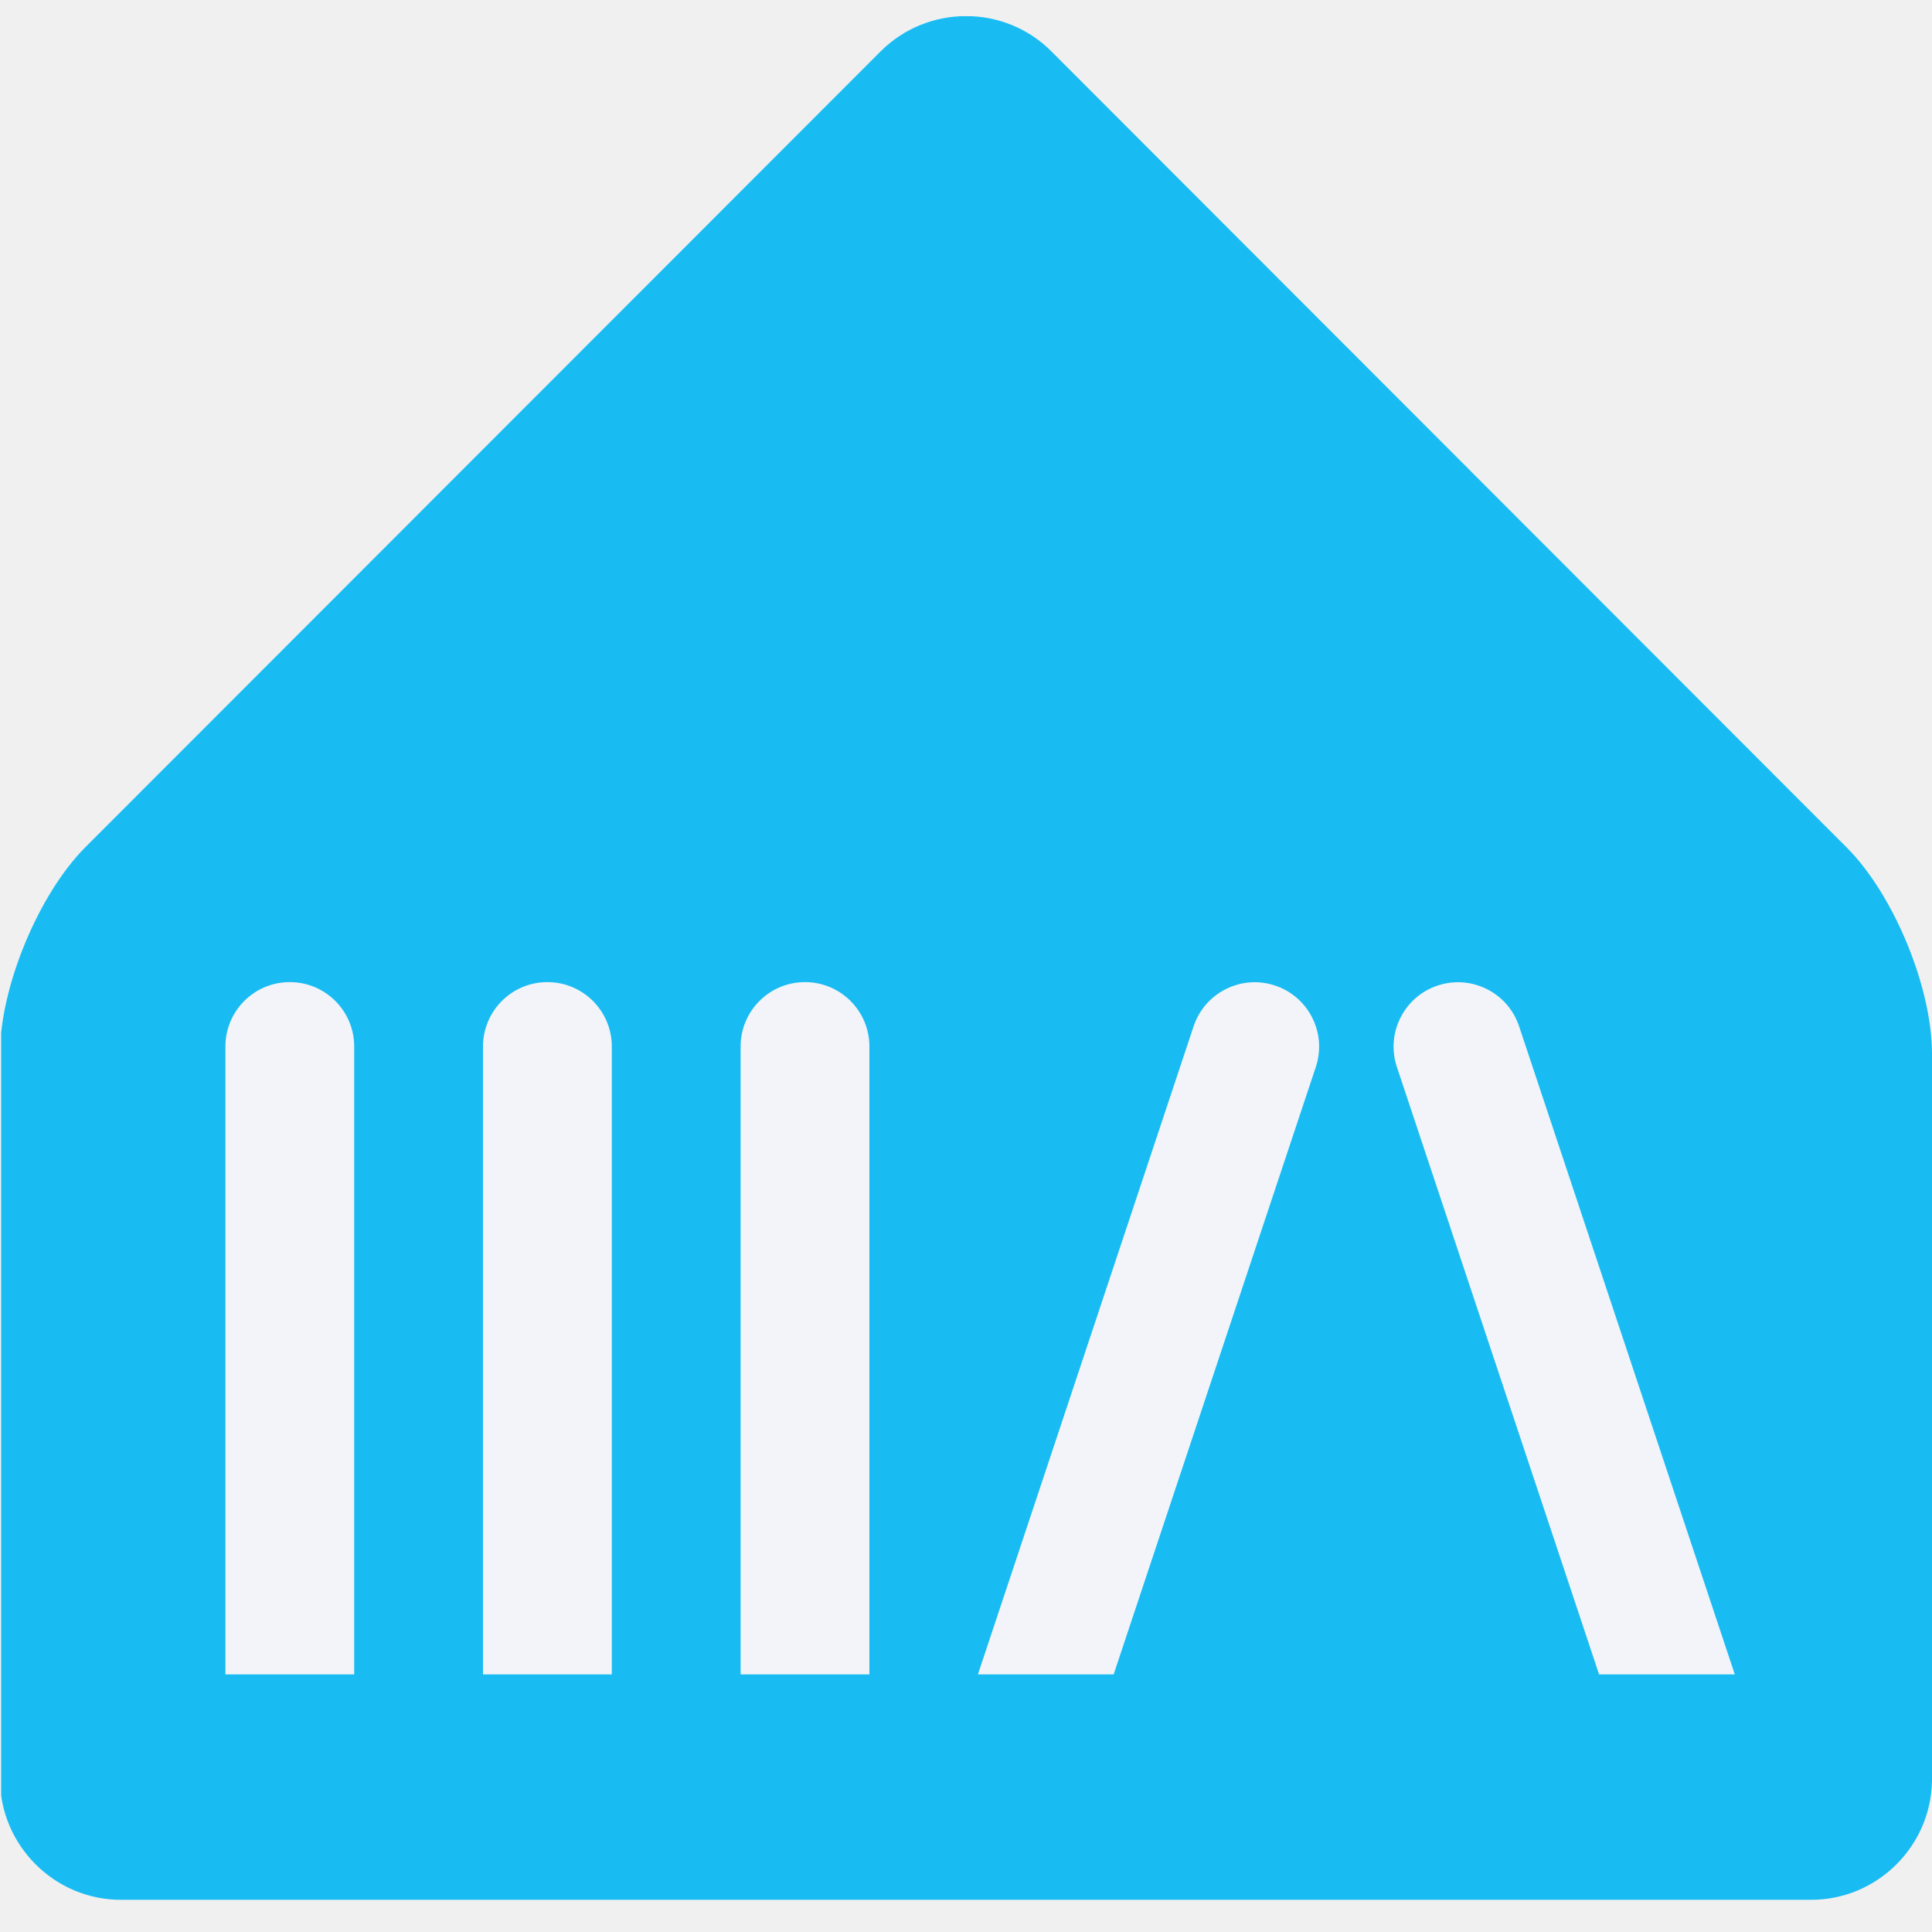
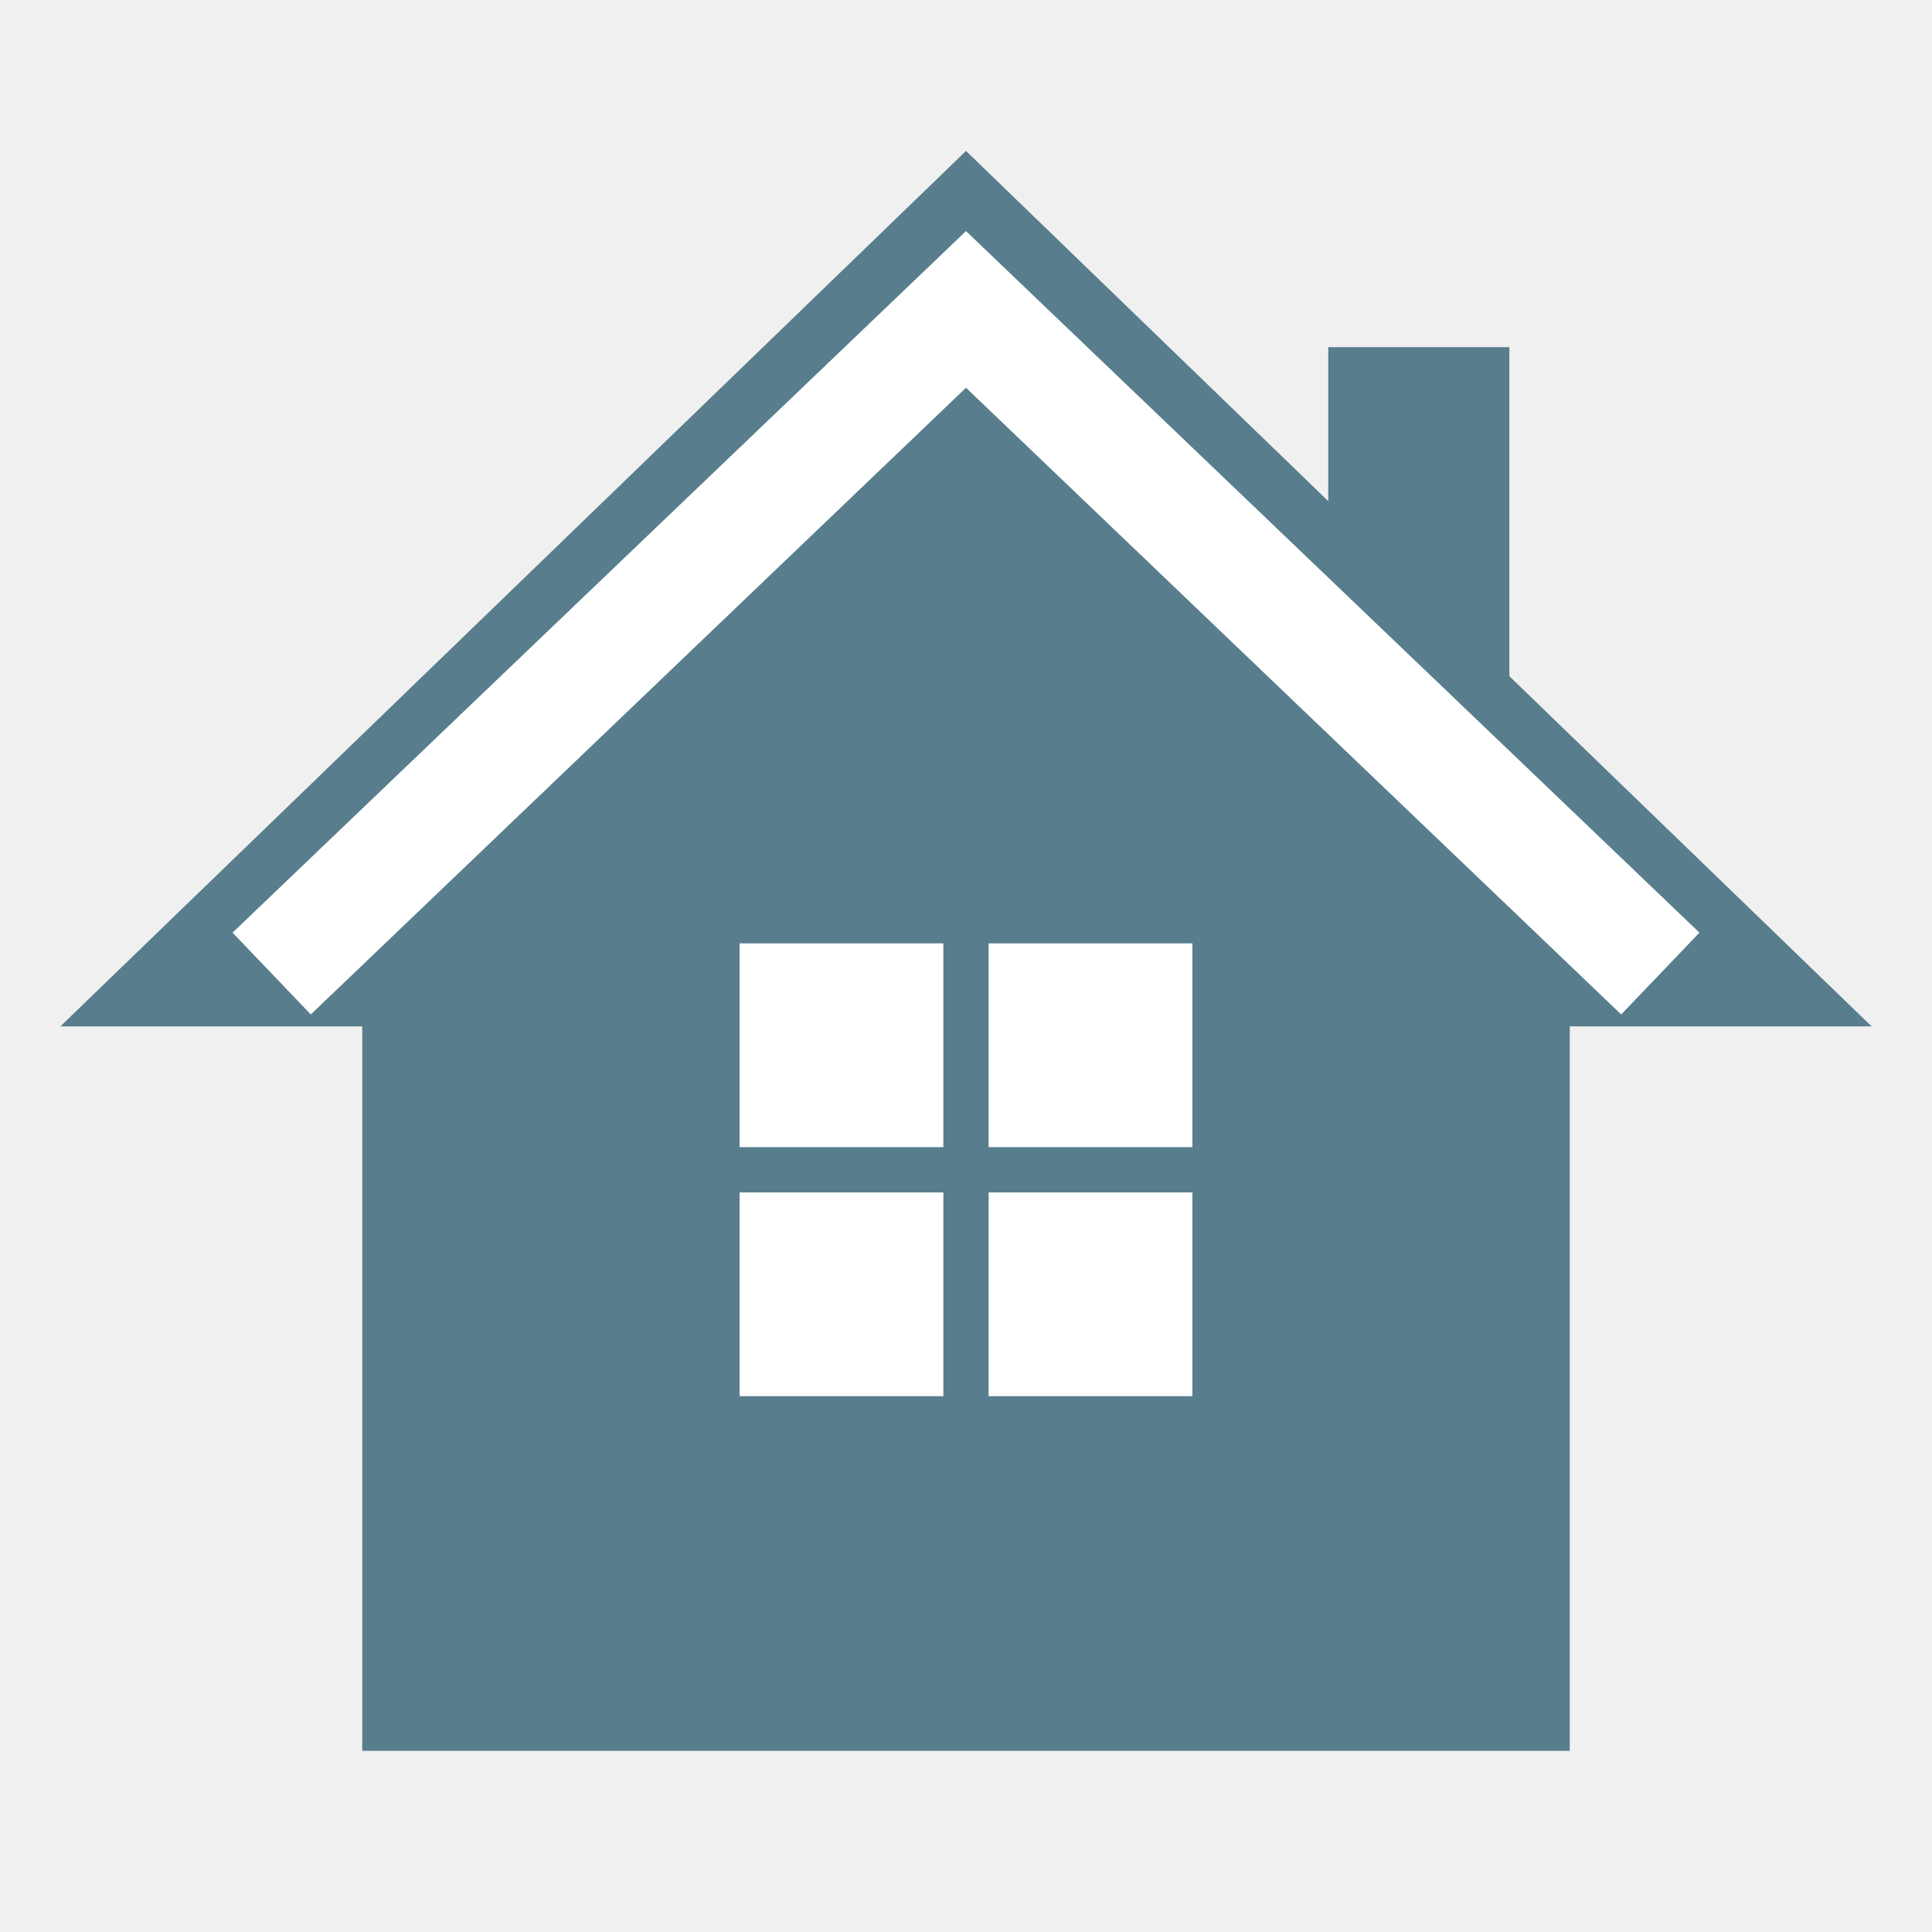
- <svg xmlns="http://www.w3.org/2000/svg" width="240" height="240" viewBox="0 0 240 240" fill="none" version="1.1" id="svg18">
-   <g clip-path="url(#clipPath19)" id="g17" transform="translate(0,2)">
-     <path d="m 109.394,4.381 c 5.848,-5.842 15.394,-5.842 21.212,0 l 98.788,98.888 c 5.848,5.842 10.606,17.374 10.606,25.638 v 90.11 l -0.005,0.356 c -0.206,8.086 -6.881,14.628 -14.995,14.628 H 15 C 6.758,234.001 2.40473e-5,227.22 0,218.987 v -90.11 c 1.20331e-4,-8.264 4.788,-19.796 10.606,-25.638 z" fill="#f2f4f9" id="path1" />
-     <path d="m 109.394,4.381 c 5.848,-5.842 15.394,-5.842 21.212,0 l 98.788,98.888 c 5.848,5.842 10.606,17.374 10.606,25.638 v 90.11 l -0.005,0.356 c -0.206,8.086 -6.881,14.628 -14.995,14.628 H 15 C 6.758,234.001 2.40473e-5,227.22 0,218.987 v -90.11 c 1.20331e-4,-8.264 4.788,-19.796 10.606,-25.638 z M 36,120.001 c -4.418,0 -8,3.581 -8,8 v 78 h 16 v -78 c 0,-4.419 -3.582,-8 -8,-8 z m 32,0 c -4.418,0 -8,3.581 -8,8 v 78 h 16 v -78 c 0,-4.419 -3.582,-8 -8,-8 z m 32,0 c -4.418,0 -8,3.581 -8,8 v 78 h 16 v -78 c 0,-4.419 -3.582,-8 -8,-8 z m 58.393,0.426 c -4.193,-1.395 -8.722,0.873 -10.118,5.065 l -26.796,80.509 h 16.863 l 25.114,-75.457 c 1.395,-4.192 -0.872,-8.721 -5.063,-10.117 z m 30.315,5.065 c -1.395,-4.192 -5.925,-6.46 -10.117,-5.065 -4.192,1.396 -6.46,5.925 -5.065,10.117 l 25.116,75.457 h 16.862 z" fill="#18bcf2" id="path2" />
-     <g clip-path="url(#clip1_3_51)" id="g16">
-       <path d="m 482.363,47.06 v 146.89 h -26.91 v -85.83 l -33.86,85.82 h -26.03 l -33.47,-85.14 v 85.14 h -26.23 V 47.06 h 26.23 l 46.48,114.99 46.88,-114.99 z" fill="#f2f4f9" id="path3" />
-       <path d="m 581.292,193.94 c -0.85,-2.74 -1.47,-6.07 -1.86,-9.98 -5.94,8.42 -15.46,12.62 -28.58,12.62 -10.96,0 -20.65,-3.16 -29.06,-9.49 -8.02,-6.46 -12.04,-17.12 -12.04,-32 V 94.51 h 26.23 v 55.29 c 0,8.94 2.09,15.1 6.26,18.5 4.11,3.33 8.84,4.99 14.19,4.99 5.74,0 10.89,-1.79 15.46,-5.38 4.63,-3.65 6.95,-9.75 6.95,-18.3 V 94.52 h 26.32 v 81.03 c 0,6.65 0.65,12.79 1.96,18.4 h -25.83 z" fill="#f2f4f9" id="path4" />
-       <path d="m 663.403,175.74 c 4.44,0 7.93,-0.86 10.47,-2.59 2.54,-1.73 3.82,-4.22 3.82,-7.49 0,-4.83 -3.23,-8.03 -9.69,-9.59 l -13.21,-3.62 c -10.05,-2.61 -17.37,-6.36 -21.97,-11.25 -4.6,-4.89 -6.9,-10.89 -6.9,-18.01 0,-9.39 3.39,-17.03 10.18,-22.9 6.78,-5.87 15.95,-8.81 27.5,-8.81 10.18,0 18.69,2.33 25.54,7 6.85,4.67 11.02,11.11 12.53,19.33 l -23.39,5.38 c -0.39,-3.26 -1.86,-5.84 -4.4,-7.73 -2.54,-1.89 -5.71,-2.84 -9.49,-2.84 -3.98,0 -7.11,0.9 -9.39,2.69 -2.28,1.79 -3.42,4.29 -3.42,7.49 0,2.41 0.88,4.4 2.64,5.97 1.76,1.57 4.63,2.9 8.61,4.01 l 13.02,3.43 c 9.2,2.41 16.18,6.13 20.94,11.16 4.76,5.02 7.14,11.12 7.14,18.3 0,9.39 -3.59,16.9 -10.76,22.51 -7.18,5.61 -16.96,8.42 -29.36,8.42 -12.4,0 -21.22,-2.53 -28.23,-7.58 -7.01,-5.05 -11.14,-11.95 -12.38,-20.7 l 23.98,-4.01 c 0.33,3.52 1.92,6.31 4.8,8.37 2.87,2.05 6.69,3.08 11.45,3.08 z" fill="#f2f4f9" id="path5" />
-       <path d="m 720.062,60.66 c 0,-4.37 1.53,-8.07 4.6,-11.11 3.07,-3.03 6.82,-4.55 11.25,-4.55 4.43,0 8.19,1.52 11.25,4.55 3.07,3.03 4.6,6.74 4.6,11.11 0,4.37 -1.53,8.27 -4.6,11.3 -3.07,3.03 -6.82,4.55 -11.25,4.55 -4.43,0 -8.19,-1.52 -11.25,-4.55 -3.07,-3.03 -4.6,-6.8 -4.6,-11.3 z m 29.06,33.86 v 99.43 h -26.23 V 94.52 Z" fill="#f2f4f9" id="path6" />
-       <path d="m 818.513,91.48 c 11.42,0 21.28,2.84 29.6,8.51 8.32,5.67 13.88,13.21 16.69,22.61 l -22.41,9 c -1.63,-4.96 -4.58,-8.94 -8.86,-11.94 -4.27,-3 -9.15,-4.5 -14.63,-4.5 -7.9,0 -14.11,2.63 -18.64,7.88 -4.54,5.25 -6.8,12.31 -6.8,21.19 0,8.88 2.3,15.87 6.9,20.99 4.6,5.12 10.78,7.68 18.54,7.68 5.61,0 10.57,-1.43 14.87,-4.31 4.31,-2.87 7.31,-6.72 9,-11.55 l 22.02,8.22 c -3.2,9.59 -9,17.21 -17.42,22.85 -8.42,5.64 -18.1,8.46 -29.06,8.46 -15.2,0 -27.52,-4.83 -36.94,-14.48 -9.43,-9.66 -14.14,-22.28 -14.14,-37.87 0,-15.59 4.73,-28.36 14.19,-38.12 9.46,-9.75 21.82,-14.63 37.09,-14.63 z" fill="#f2f4f9" id="path7" />
-       <path d="m 1020.39,160.67 h -53.137 l -11.65,33.27 h -28.48 l 52.95,-146.88 h 27.687 l 52.84,146.89 h -29.06 l -11.16,-33.27 z m -8.02,-22.8 -18.497,-53.72 -18.59,53.72 z" fill="#f2f4f9" id="path8" />
-       <path d="m 1109.45,175.74 c 4.44,0 7.93,-0.86 10.47,-2.59 2.54,-1.73 3.82,-4.22 3.82,-7.49 0,-4.83 -3.23,-8.03 -9.69,-9.59 l -13.21,-3.62 c -10.05,-2.61 -17.37,-6.36 -21.97,-11.25 -4.6,-4.89 -6.9,-10.89 -6.9,-18.01 0,-9.39 3.39,-17.03 10.18,-22.9 6.78,-5.87 15.95,-8.81 27.5,-8.81 10.18,0 18.69,2.33 25.54,7 6.85,4.67 11.02,11.11 12.53,19.33 l -23.39,5.38 c -0.39,-3.26 -1.86,-5.84 -4.4,-7.73 -2.54,-1.89 -5.71,-2.84 -9.49,-2.84 -3.98,0 -7.11,0.9 -9.39,2.69 -2.28,1.79 -3.42,4.29 -3.42,7.49 0,2.41 0.88,4.4 2.64,5.97 1.76,1.57 4.63,2.9 8.61,4.01 l 13.02,3.43 c 9.2,2.41 16.18,6.13 20.94,11.16 4.76,5.02 7.14,11.12 7.14,18.3 0,9.39 -3.59,16.9 -10.76,22.51 -7.18,5.61 -16.96,8.42 -29.36,8.42 -12.4,0 -21.22,-2.53 -28.23,-7.58 -7.01,-5.05 -11.14,-11.95 -12.38,-20.7 l 23.98,-4.01 c 0.33,3.52 1.92,6.31 4.8,8.37 2.87,2.05 6.69,3.08 11.45,3.08 z" fill="#f2f4f9" id="path9" />
-       <path d="m 1202.41,175.74 c 4.44,0 7.93,-0.86 10.47,-2.59 2.54,-1.73 3.82,-4.22 3.82,-7.49 0,-4.83 -3.23,-8.03 -9.69,-9.59 l -13.21,-3.62 c -10.05,-2.61 -17.37,-6.36 -21.97,-11.25 -4.6,-4.89 -6.9,-10.89 -6.9,-18.01 0,-9.39 3.39,-17.03 10.18,-22.9 6.78,-5.87 15.95,-8.81 27.5,-8.81 10.18,0 18.69,2.33 25.54,7 6.85,4.67 11.02,11.11 12.53,19.33 l -23.39,5.38 c -0.39,-3.26 -1.86,-5.84 -4.4,-7.73 -2.54,-1.89 -5.71,-2.84 -9.49,-2.84 -3.98,0 -7.11,0.9 -9.39,2.69 -2.28,1.79 -3.42,4.29 -3.42,7.49 0,2.41 0.88,4.4 2.64,5.97 1.76,1.57 4.63,2.9 8.61,4.01 l 13.02,3.43 c 9.2,2.41 16.18,6.13 20.94,11.16 4.76,5.02 7.14,11.12 7.14,18.3 0,9.39 -3.59,16.9 -10.76,22.51 -7.18,5.61 -16.96,8.42 -29.36,8.42 -12.4,0 -21.22,-2.53 -28.23,-7.58 -7.01,-5.05 -11.14,-11.95 -12.38,-20.7 l 23.98,-4.01 c 0.33,3.52 1.92,6.31 4.8,8.37 2.87,2.05 6.69,3.08 11.45,3.08 z" fill="#f2f4f9" id="path10" />
-       <path d="m 1259.07,60.66 c 0,-4.37 1.53,-8.07 4.6,-11.11 3.07,-3.03 6.82,-4.55 11.25,-4.55 4.43,0 8.19,1.52 11.25,4.55 3.07,3.03 4.6,6.74 4.6,11.11 0,4.37 -1.53,8.27 -4.6,11.3 -3.07,3.03 -6.82,4.55 -11.25,4.55 -4.43,0 -8.19,-1.52 -11.25,-4.55 -3.07,-3.03 -4.6,-6.8 -4.6,-11.3 z m 29.07,33.86 v 99.43 h -26.23 V 94.52 Z" fill="#f2f4f9" id="path11" />
-       <path d="m 1347.25,175.74 c 4.44,0 7.93,-0.86 10.47,-2.59 2.54,-1.73 3.82,-4.22 3.82,-7.49 0,-4.83 -3.23,-8.03 -9.69,-9.59 l -13.21,-3.62 c -10.05,-2.61 -17.37,-6.36 -21.97,-11.25 -4.6,-4.89 -6.9,-10.89 -6.9,-18.01 0,-9.39 3.39,-17.03 10.18,-22.9 6.78,-5.87 15.95,-8.81 27.5,-8.81 10.18,0 18.69,2.33 25.54,7 6.85,4.67 11.02,11.11 12.53,19.33 l -23.39,5.38 c -0.39,-3.26 -1.86,-5.84 -4.4,-7.73 -2.54,-1.89 -5.71,-2.84 -9.49,-2.84 -3.98,0 -7.11,0.9 -9.39,2.69 -2.28,1.79 -3.42,4.29 -3.42,7.49 0,2.41 0.88,4.4 2.64,5.97 1.76,1.57 4.63,2.9 8.61,4.01 l 13.02,3.43 c 9.2,2.41 16.18,6.13 20.94,11.16 4.76,5.02 7.14,11.12 7.14,18.3 0,9.39 -3.59,16.9 -10.76,22.51 -7.18,5.61 -16.96,8.42 -29.36,8.42 -12.4,0 -21.22,-2.53 -28.23,-7.58 -7.01,-5.05 -11.14,-11.95 -12.38,-20.7 l 23.98,-4.01 c 0.33,3.52 1.92,6.31 4.8,8.37 2.87,2.05 6.69,3.08 11.45,3.08 z" fill="#f2f4f9" id="path12" />
-       <path d="m 1462.53,193.94 c -6.39,1.63 -12.43,2.45 -18.1,2.45 -10.63,0 -18.87,-2.85 -24.71,-8.56 -5.84,-5.71 -8.76,-14.37 -8.76,-25.98 v -44.82 h -15.17 V 94.52 h 15.17 V 63.69 h 25.83 v 30.83 h 22.9 v 22.51 h -22.9 v 40.02 c -0.2,10.7 4.01,16.05 12.62,16.05 3.07,0 6.43,-0.59 10.08,-1.76 l 3.03,22.61 z" fill="#f2f4f9" id="path13" />
-       <path d="m 1542.67,193.94 c -0.59,-3.13 -1.08,-6.52 -1.47,-10.18 -2.81,3.85 -6.77,6.95 -11.89,9.3 -5.12,2.35 -10.98,3.52 -17.57,3.52 -10.83,0 -19.56,-2.9 -26.18,-8.71 -6.62,-5.81 -9.93,-13.67 -9.93,-23.58 0,-9.91 3.21,-17.53 9.64,-23.05 6.42,-5.51 15.25,-8.27 26.47,-8.27 h 28.87 v -3.33 c 0,-5.74 -1.73,-10.01 -5.19,-12.82 -3.46,-2.8 -8.29,-4.21 -14.48,-4.21 -10.96,0 -18.82,4.67 -23.58,13.99 l -19.08,-10.86 c 8.55,-16.18 23.32,-24.27 44.33,-24.27 12.66,0 23.06,3.3 31.22,9.88 8.15,6.59 12.23,17.29 12.23,32.1 v 38.07 c 0,10.83 0.62,18.3 1.86,22.41 h -25.25 z m -1.86,-43.06 h -22.8 c -5.02,0 -8.92,1.16 -11.69,3.47 -2.77,2.32 -4.16,5.5 -4.16,9.54 0,4.04 1.45,7.31 4.35,9.59 2.9,2.29 7,3.43 12.28,3.43 6.46,0 11.74,-1.96 15.85,-5.87 4.11,-3.91 6.17,-9.98 6.17,-18.2 z" fill="#f2f4f9" id="path14" />
-       <path d="m 1682.71,132.78 v 61.16 h -26.13 v -55.49 c 0,-9.07 -2.05,-15.17 -6.17,-18.3 -4.18,-3.2 -8.81,-4.79 -13.9,-4.79 -5.94,0 -11.19,1.79 -15.75,5.38 -4.7,3.72 -7.05,9.82 -7.05,18.3 v 54.9 h -26.03 V 94.52 h 24.66 l 0.78,9.88 c 2.8,-3.91 6.83,-7.05 12.09,-9.39 5.25,-2.35 10.91,-3.52 16.98,-3.52 12.85,0 22.82,3.61 29.9,10.81 7.08,7.21 10.62,17.37 10.62,30.48 z" fill="#f2f4f9" id="path15" />
-       <path d="m 1762.08,193.94 c -6.39,1.63 -12.43,2.45 -18.1,2.45 -10.63,0 -18.87,-2.85 -24.71,-8.56 -5.84,-5.71 -8.76,-14.37 -8.76,-25.98 v -44.82 h -15.17 V 94.52 h 15.17 V 63.69 h 25.83 v 30.83 h 22.9 v 22.51 h -22.9 v 40.02 c -0.2,10.7 4.01,16.05 12.62,16.05 3.07,0 6.43,-0.59 10.08,-1.76 l 3.03,22.61 z" fill="#f2f4f9" id="path16" />
-     </g>
+ <svg xmlns="http://www.w3.org/2000/svg" viewBox="0 0 512 512" width="512" height="512">
+   <style>.house{fill:#587E8D}.cut{fill:#FFFFFF}.line{fill:none;stroke:#FFFFFF}</style>
+   <rect class="house" x="352" y="92" width="48" height="140" />
+   <polygon class="house" points="256,40 16,272 96,272 96,464 416,464 416,272 496,272" />
+   <polyline class="line" points="72,258 256,82 440,258" stroke-width="30" />
+   <g class="cut">
+     <rect x="196" y="250" width="54" height="54" />
+     <rect x="262" y="250" width="54" height="54" />
+     <rect x="196" y="316" width="54" height="54" />
+     <rect x="262" y="316" width="54" height="54" />
  </g>
-   <defs id="defs18">
-     <clipPath id="clip0_3_51">
-       <rect width="1762" height="240" fill="#ffffff" id="rect17" x="0" y="0" />
-     </clipPath>
-     <clipPath id="clip1_3_51">
-       <rect width="1426" height="154" fill="#ffffff" transform="translate(336,43)" id="rect18" x="0" y="0" />
-     </clipPath>
-     <clipPath clipPathUnits="userSpaceOnUse" id="clipPath19">
-       <rect style="fill:none;fill-opacity:1;stroke-width:0.905" id="rect20" width="239.887" height="239.555" x="0.142" y="0.01" />
-     </clipPath>
-   </defs>
</svg>
